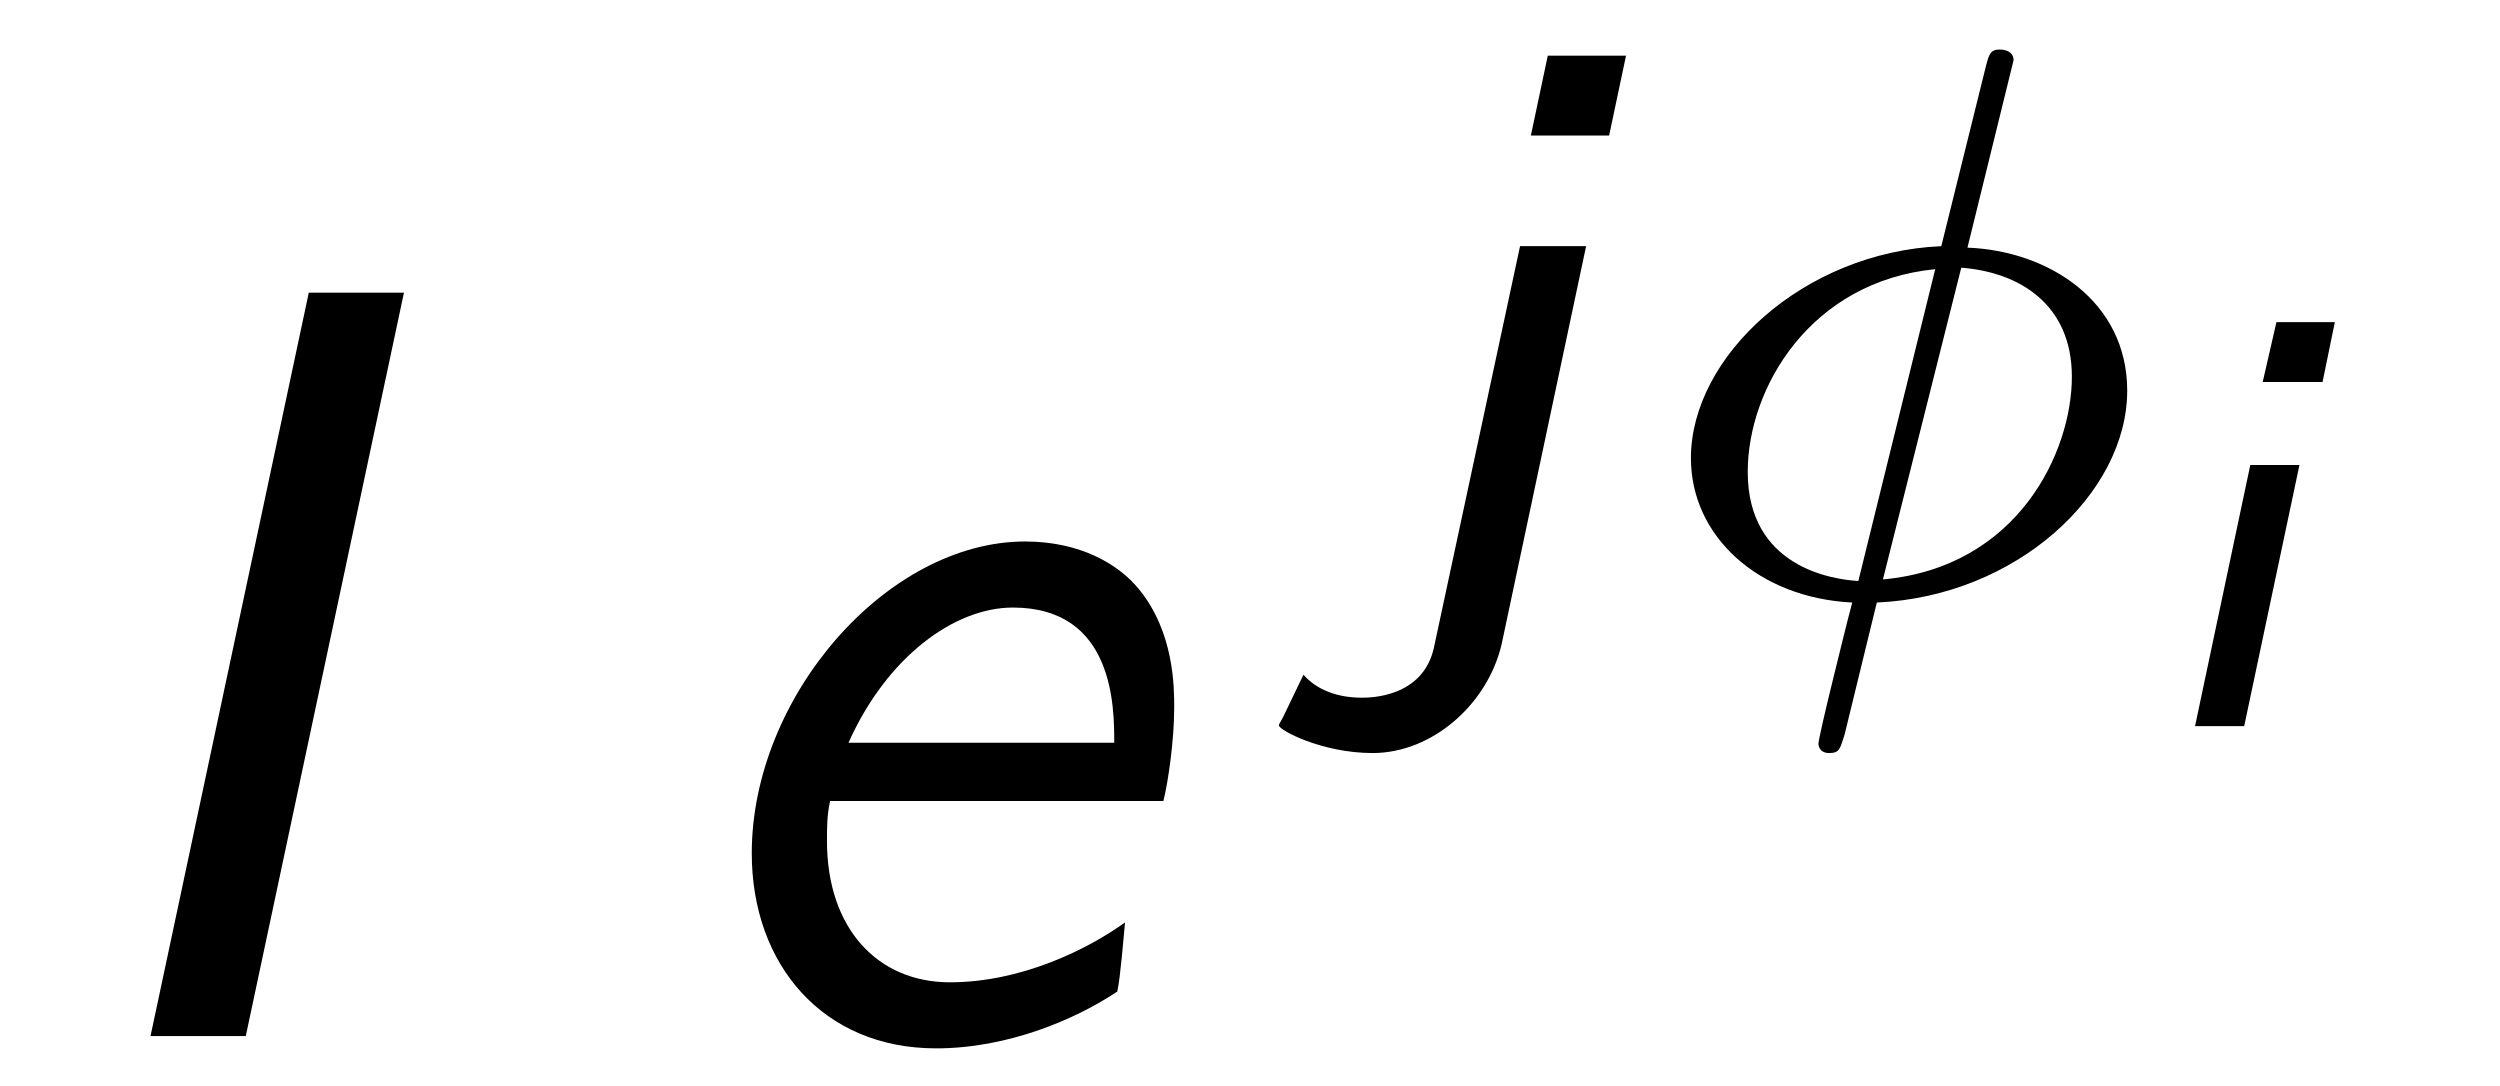
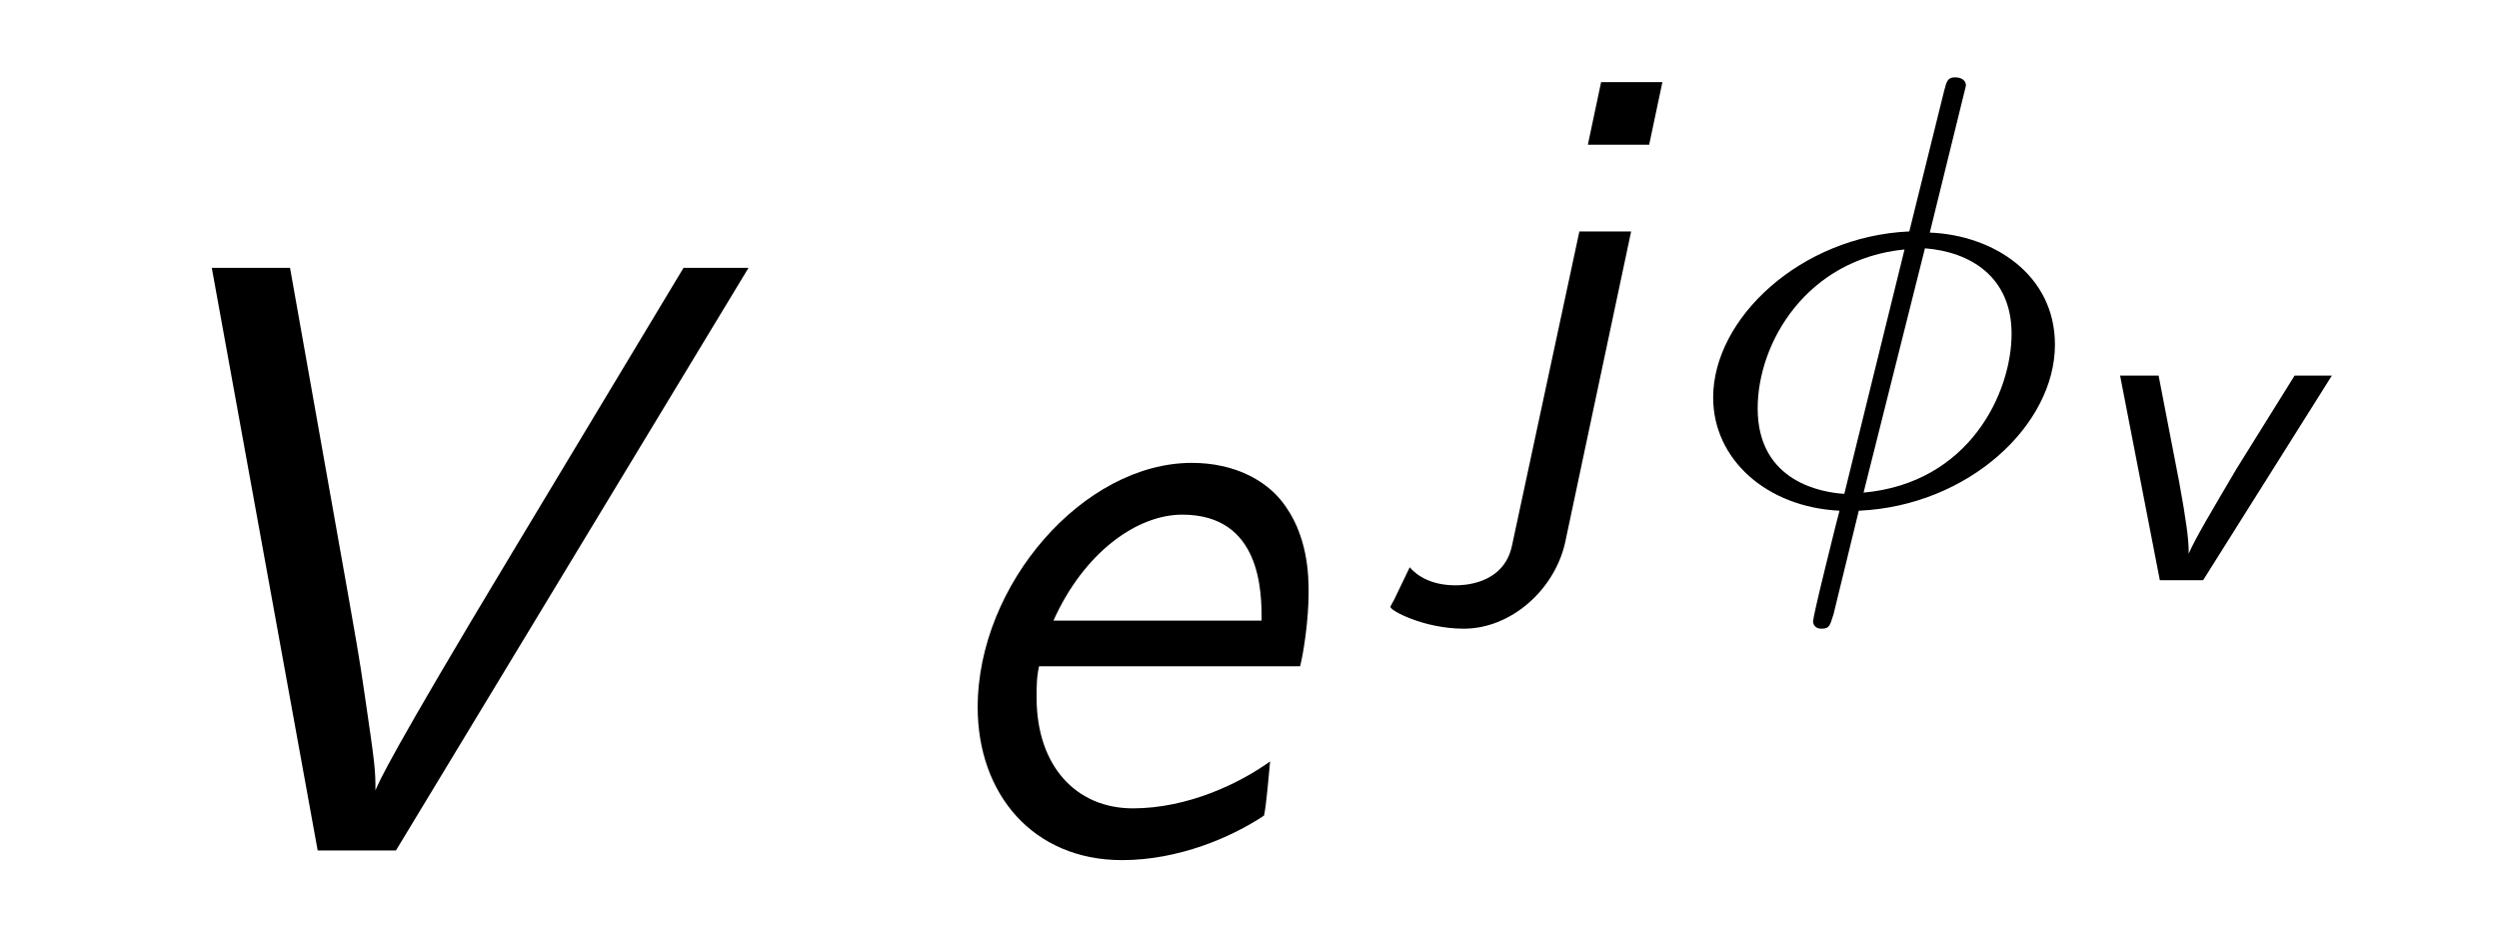
- <svg xmlns="http://www.w3.org/2000/svg" xmlns:xlink="http://www.w3.org/1999/xlink" viewBox="0 0 25.43 11.039" version="1.2">
+ <svg xmlns="http://www.w3.org/2000/svg" xmlns:xlink="http://www.w3.org/1999/xlink" viewBox="0 0 32.449 12.039" version="1.2">
  <defs>
    <g>
      <symbol overflow="visible" id="glyph0-0">
        <path style="stroke:none;" d="" />
      </symbol>
      <symbol overflow="visible" id="glyph0-1">
-         <path style="stroke:none;" d="M 3.609 -7.562 L 2.641 -7.562 L 1.031 0 L 2 0 Z M 3.609 -7.562 " />
+         <path style="stroke:none;" d="M 8.719 -7.562 L 7.875 -7.562 L 5.656 -3.875 C 4.047 -1.203 3.922 -0.891 3.875 -0.781 C 3.875 -1.031 3.875 -1.078 3.734 -2.031 C 3.672 -2.469 3.594 -2.906 3.516 -3.344 L 2.766 -7.562 L 1.75 -7.562 L 3.125 0 L 4.141 0 Z M 8.719 -7.562 " />
      </symbol>
      <symbol overflow="visible" id="glyph0-2">
        <path style="stroke:none;" d="M 5.031 -2.391 C 5.078 -2.578 5.141 -3 5.141 -3.344 C 5.141 -3.547 5.141 -4.109 4.781 -4.547 C 4.578 -4.797 4.188 -5.031 3.625 -5.031 C 2.219 -5.031 0.844 -3.453 0.844 -1.859 C 0.844 -0.734 1.562 0.125 2.719 0.125 C 3.453 0.125 4.141 -0.172 4.562 -0.453 C 4.594 -0.594 4.625 -1 4.641 -1.156 C 4.25 -0.875 3.578 -0.547 2.859 -0.547 C 2.125 -0.547 1.609 -1.094 1.609 -1.984 C 1.609 -2.125 1.609 -2.25 1.641 -2.391 Z M 1.828 -2.984 C 2.219 -3.859 2.906 -4.359 3.5 -4.359 C 4.531 -4.359 4.531 -3.344 4.531 -2.984 Z M 1.828 -2.984 " />
      </symbol>
      <symbol overflow="visible" id="glyph1-0">
        <path style="stroke:none;" d="" />
      </symbol>
      <symbol overflow="visible" id="glyph1-1">
        <path style="stroke:none;" d="M 2.734 -5.469 L 1.938 -5.469 L 1.766 -4.656 L 2.562 -4.656 Z M 0.781 0.547 C 0.672 1.062 0.125 1.062 0.047 1.062 C -0.266 1.062 -0.453 0.938 -0.547 0.828 L -0.75 1.25 C -0.781 1.312 -0.797 1.328 -0.797 1.344 C -0.797 1.391 -0.359 1.625 0.156 1.625 C 0.766 1.625 1.328 1.125 1.469 0.516 L 2.328 -3.531 L 1.656 -3.531 Z M 0.781 0.547 " />
      </symbol>
      <symbol overflow="visible" id="glyph2-0">
        <path style="stroke:none;" d="" />
      </symbol>
      <symbol overflow="visible" id="glyph2-1">
        <path style="stroke:none;" d="M 3.688 -5.422 C 3.688 -5.516 3.594 -5.531 3.547 -5.531 C 3.453 -5.531 3.438 -5.484 3.406 -5.359 L 2.953 -3.531 C 1.547 -3.469 0.406 -2.406 0.406 -1.375 C 0.406 -0.578 1.094 0.047 2.047 0.094 C 1.984 0.328 1.922 0.594 1.859 0.844 C 1.766 1.219 1.703 1.5 1.703 1.531 C 1.703 1.531 1.703 1.625 1.812 1.625 C 1.922 1.625 1.922 1.578 1.969 1.438 L 2.297 0.094 C 3.719 0.031 4.844 -1.016 4.844 -2.062 C 4.844 -2.969 4.047 -3.484 3.219 -3.516 Z M 3.156 -3.312 C 3.75 -3.266 4.281 -2.938 4.281 -2.203 C 4.281 -1.438 3.734 -0.266 2.359 -0.141 Z M 2.109 -0.125 C 1.844 -0.141 0.984 -0.266 0.984 -1.234 C 0.984 -2.094 1.625 -3.172 2.891 -3.297 Z M 2.109 -0.125 " />
      </symbol>
      <symbol overflow="visible" id="glyph3-0">
        <path style="stroke:none;" d="" />
      </symbol>
      <symbol overflow="visible" id="glyph3-1">
-         <path style="stroke:none;" d="M 1.922 -4.109 L 1.328 -4.109 L 1.188 -3.5 L 1.797 -3.5 Z M 0.5 0 L 1 0 L 1.562 -2.656 L 1.062 -2.656 Z M 0.5 0 " />
+         <path style="stroke:none;" d="M 3.406 -2.656 L 2.922 -2.656 L 2.172 -1.453 C 1.859 -0.922 1.625 -0.531 1.547 -0.344 L 1.547 -0.359 C 1.547 -0.531 1.516 -0.766 1.422 -1.281 L 1.156 -2.656 L 0.656 -2.656 L 1.172 0 L 1.734 0 Z M 3.406 -2.656 " />
      </symbol>
    </g>
  </defs>
  <g id="surface1">
    <g style="fill:rgb(0%,0%,0%);fill-opacity:1;">
-       <use xlink:href="#glyph0-1" x="0.5" y="10.539" />
+       <use xlink:href="#glyph0-1" x="1" y="11.039" />
    </g>
    <g style="fill:rgb(0%,0%,0%);fill-opacity:1;">
-       <use xlink:href="#glyph0-2" x="6.803" y="10.539" />
+       <use xlink:href="#glyph0-2" x="11.851" y="11.039" />
    </g>
    <g style="fill:rgb(0%,0%,0%);fill-opacity:1;">
-       <use xlink:href="#glyph1-1" x="13.806" y="6.035" />
+       <use xlink:href="#glyph1-1" x="18.852" y="6.535" />
    </g>
    <g style="fill:rgb(0%,0%,0%);fill-opacity:1;">
-       <use xlink:href="#glyph2-1" x="16.794" y="6.035" />
+       <use xlink:href="#glyph2-1" x="21.839" y="6.535" />
    </g>
    <g style="fill:rgb(0%,0%,0%);fill-opacity:1;">
-       <use xlink:href="#glyph3-1" x="21.828" y="7.386" />
+       <use xlink:href="#glyph3-1" x="26.873" y="7.531" />
    </g>
  </g>
</svg>
